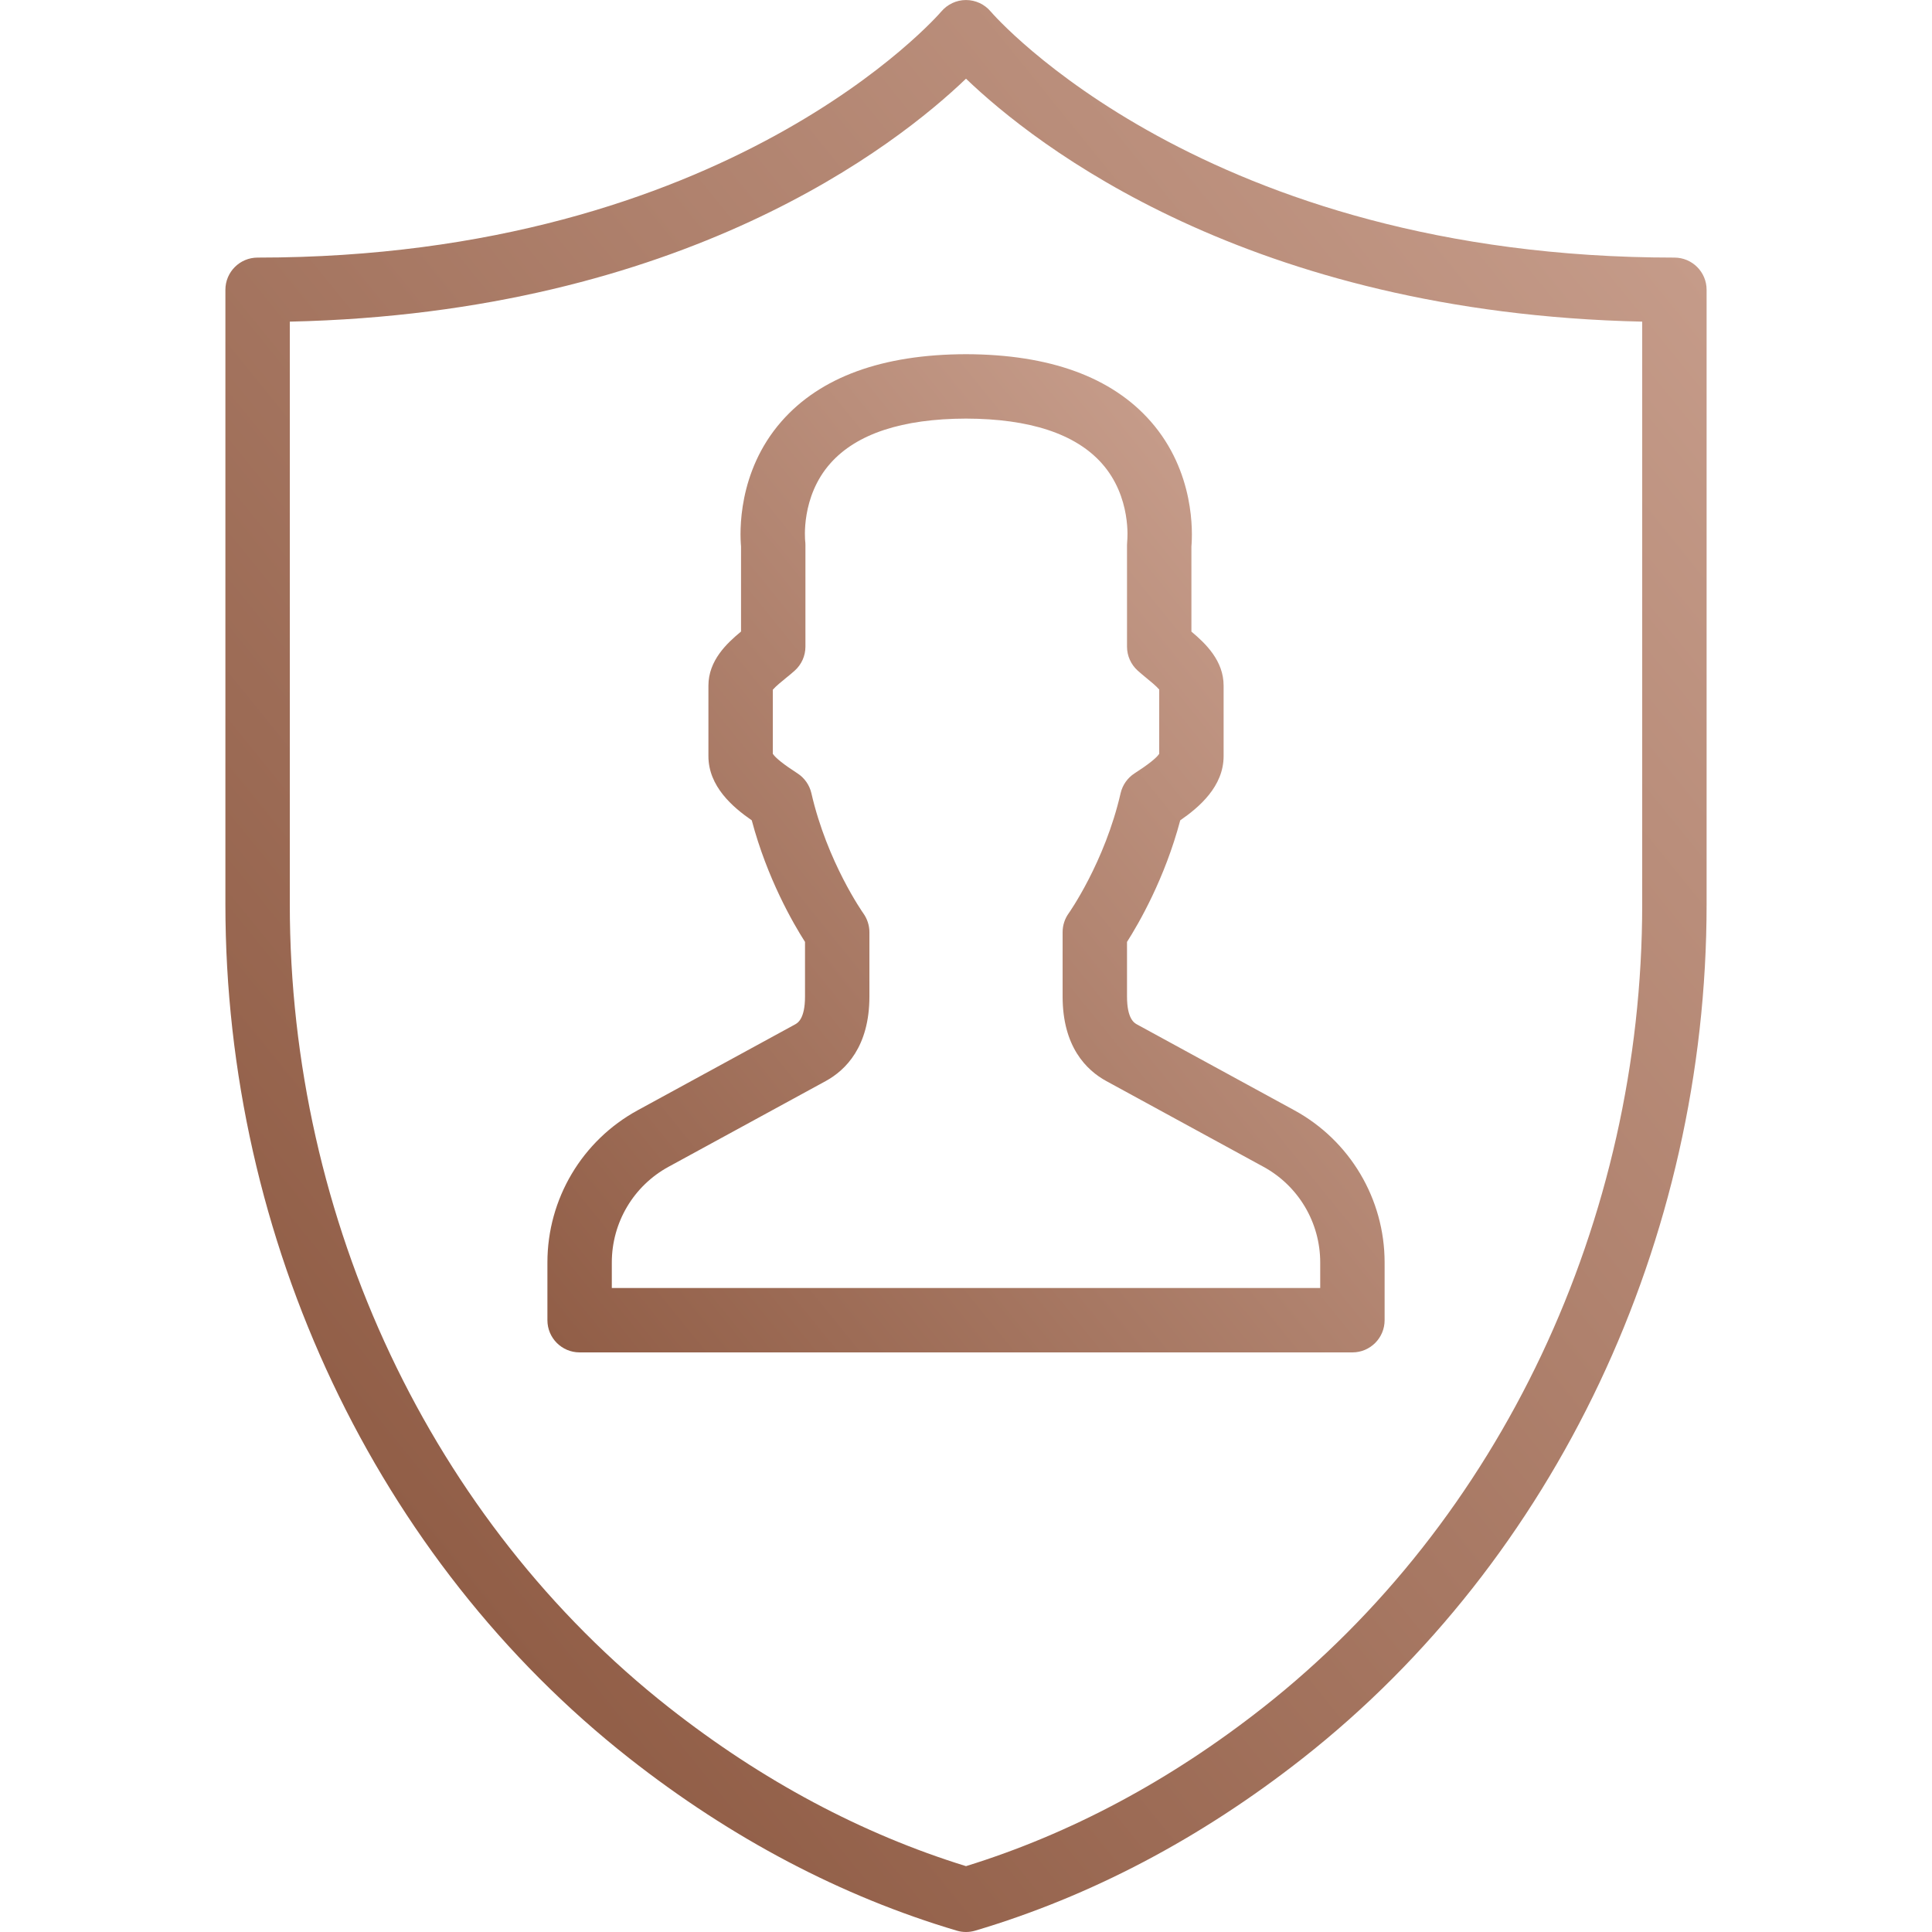
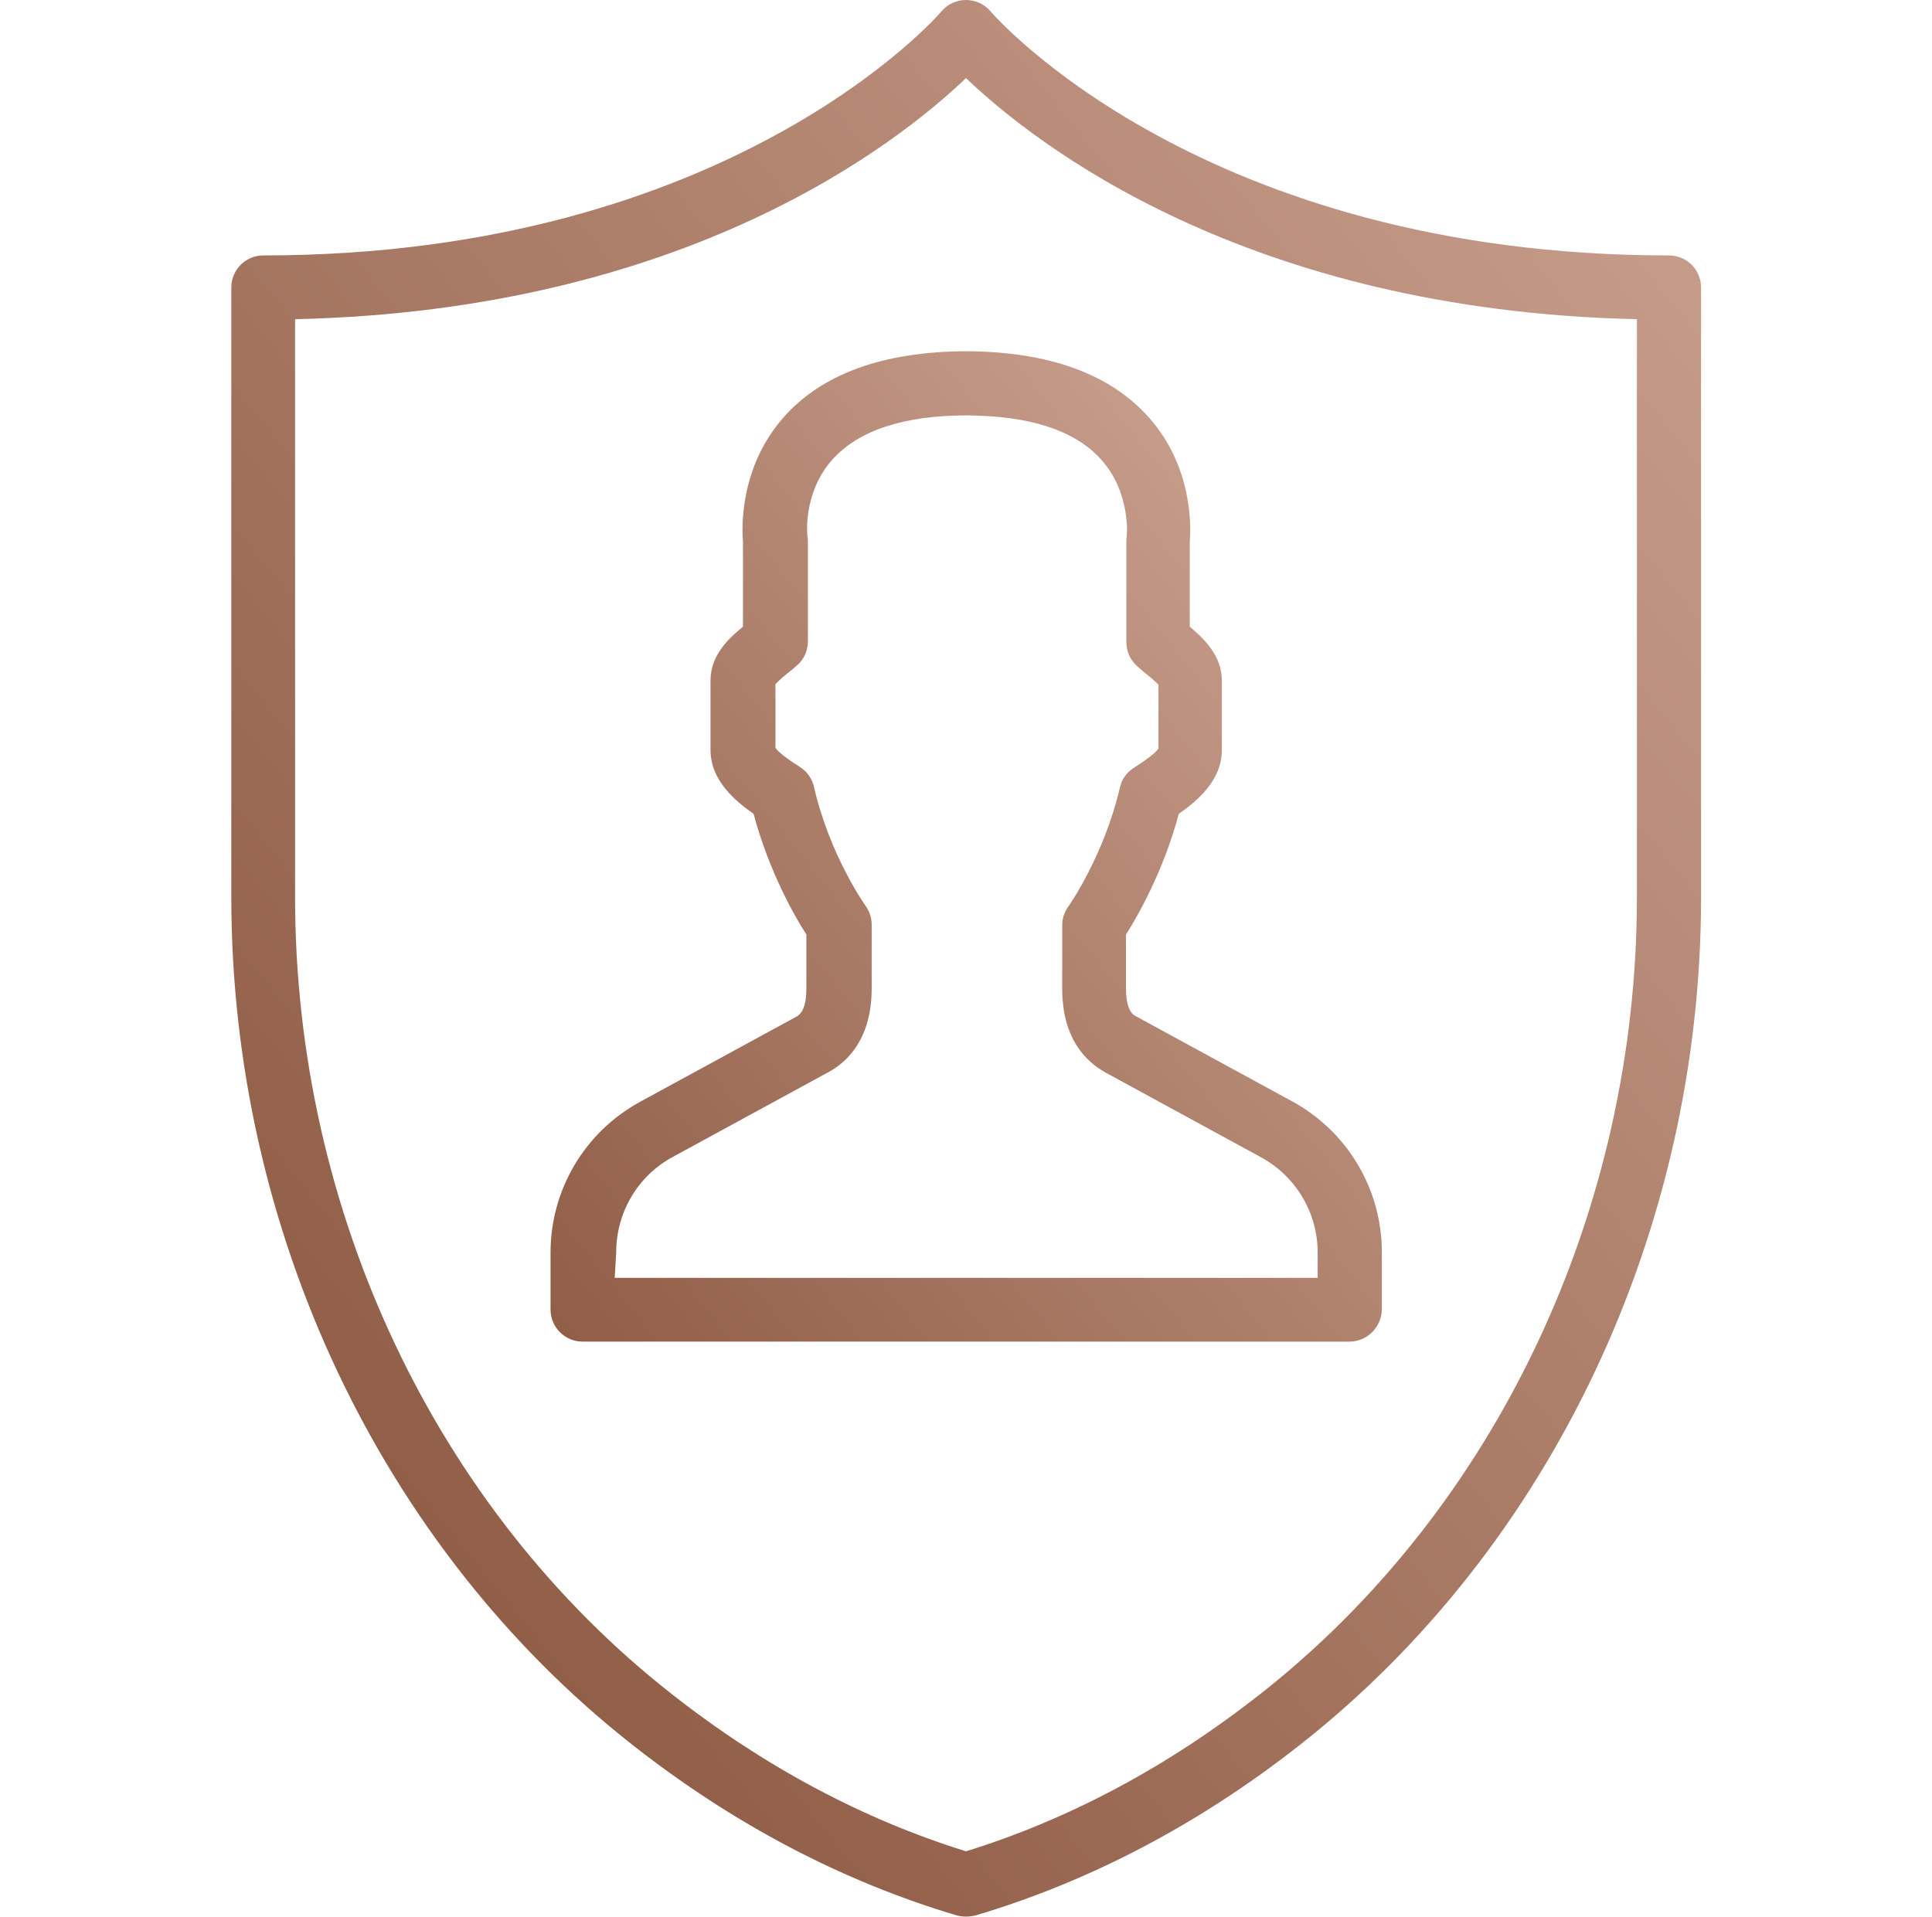
- <svg xmlns="http://www.w3.org/2000/svg" version="1.1" id="Capa_1" x="0px" y="0px" viewBox="-49 141 512 512" style="enable-background:new -49 141 512 512;" xml:space="preserve">
+ <svg xmlns="http://www.w3.org/2000/svg" version="1.1" id="Capa_1" x="0px" y="0px" viewBox="0 0 512 508" style="enable-background:new 0 0 512 508;" xml:space="preserve">
+   <style type="text/css">
+ 	.st0{fill:url(#SVGID_1_);}
+ 	.st1{fill:url(#SVGID_2_);}
+ </style>
  <g>
-     <linearGradient id="SVGID_1_" gradientUnits="userSpaceOnUse" x1="30.606" y1="509.864" x2="399.997" y2="210.737">
+     <linearGradient id="SVGID_1_" gradientUnits="userSpaceOnUse" x1="80.983" y1="142.018" x2="447.495" y2="438.814" gradientTransform="matrix(1 0 0 -1 0 508)">
      <stop offset="0" style="stop-color:#915E47" />
      <stop offset="1" style="stop-color:#C59B89" />
    </linearGradient>
-     <path style="fill:url(#SVGID_1_);" d="M27.8,226.238v154.419c0,83.831,37.581,163.43,100.54,212.898   c24.602,19.345,51.055,33.459,78.66,41.993c27.605-8.533,54.059-22.647,78.66-41.993c62.959-49.468,100.54-129.067,100.54-212.898   V226.238c-104.465-2.321-160.981-46.908-179.2-64.384C188.781,179.33,132.265,223.917,27.8,226.238 M207,652.998   c-0.819,0-1.63-0.111-2.423-0.35c-30.558-9.062-59.759-24.431-86.784-45.67C50.755,554.293,10.733,469.685,10.733,380.657V217.798   c0-4.71,3.814-8.533,8.533-8.533c124.826,0,180.642-64.563,181.188-65.212c1.63-1.92,4.019-3.046,6.537-3.046h0.026   c2.517,0.009,4.915,1.118,6.537,3.055c0.811,0.964,56.67,65.203,181.18,65.203c4.719,0,8.533,3.823,8.533,8.533v162.859   c0,89.028-40.021,173.636-107.059,226.321c-27.025,21.24-56.226,36.608-86.784,45.67C208.63,652.887,207.819,652.998,207,652.998" />
-     <linearGradient id="SVGID_2_" gradientUnits="userSpaceOnUse" x1="93.358" y1="490.54" x2="307.912" y2="316.798">
+     <path class="st0" d="M78.2,84.6v153.2c0,83.2,37.3,162.2,99.8,211.2c24.4,19.2,50.7,33.2,78,41.7c27.4-8.5,53.6-22.5,78-41.7   c62.5-49.1,99.8-128.1,99.8-211.2V84.6C330.2,82.3,274.1,38,256,20.7C237.9,38,181.8,82.3,78.2,84.6 M256,508   c-0.8,0-1.6-0.1-2.4-0.3c-30.3-9-59.3-24.2-86.1-45.3C101,410.1,61.3,326.1,61.3,237.8V76.2c0-4.7,3.8-8.5,8.5-8.5   C193.6,67.7,249,3.7,249.5,3c1.6-1.9,4-3,6.5-3h0c2.5,0,4.9,1.1,6.5,3c0.8,1,56.2,64.7,179.8,64.7c4.7,0,8.5,3.8,8.5,8.5v161.6   c0,88.3-39.7,172.3-106.2,224.6c-26.8,21.1-55.8,36.3-86.1,45.3C257.6,507.9,256.8,508,256,508" />
+     <linearGradient id="SVGID_2_" gradientUnits="userSpaceOnUse" x1="143.246" y1="161.191" x2="356.128" y2="333.58" gradientTransform="matrix(1 0 0 -1 0 508)">
      <stop offset="0" style="stop-color:#915E47" />
      <stop offset="1" style="stop-color:#C59B89" />
    </linearGradient>
-     <path style="fill:url(#SVGID_2_);" d="M113.137,482.333H300.87v-6.767c0-10.581-5.769-20.301-15.053-25.361l-41.626-22.707   c-5.291-2.884-11.588-9.114-11.588-22.417v-17.05c0-1.783,0.555-3.524,1.596-4.975c0.094-0.119,9.591-13.602,13.773-31.846   c0.503-2.167,1.818-4.053,3.695-5.265c3.618-2.33,5.811-4.07,6.537-5.18v-17.033c-0.768-0.913-2.492-2.33-3.499-3.14   c-0.811-0.674-1.579-1.306-2.219-1.886c-1.792-1.621-2.816-3.925-2.816-6.332v-26.982c0-0.358,0.026-0.725,0.06-1.084   c0.009-0.051,1.203-11.614-6.75-20.523c-6.98-7.825-19.098-11.81-35.994-11.853c-16.862,0.043-28.962,4.019-35.908,11.836   c-7.927,8.9-6.707,20.463-6.699,20.574c0.043,0.333,0.068,0.725,0.068,1.05v26.982c0,2.406-1.015,4.702-2.807,6.323   c-0.674,0.614-1.493,1.28-2.372,1.997c-0.981,0.794-2.697,2.185-3.465,3.089v16.981c0.725,1.109,2.91,2.85,6.528,5.18   c1.877,1.212,3.191,3.098,3.695,5.265c4.181,18.244,13.679,31.727,13.781,31.855c1.024,1.451,1.596,3.191,1.596,4.966v17.05   c0,13.303-6.306,19.533-11.588,22.417l-41.634,22.707c-9.284,5.06-15.044,14.78-15.044,25.361V482.333z M309.403,499.399h-204.8   c-4.719,0-8.533-3.823-8.533-8.533v-15.3c0-16.828,9.173-32.29,23.945-40.346l41.626-22.707c0.734-0.393,2.697-1.468,2.697-7.433   v-14.464c-3.123-4.881-10.018-16.785-14.114-32.222c-5.06-3.49-11.486-9.003-11.486-17.016v-18.662   c0-6.656,4.838-11.204,8.644-14.353v-22.545c-0.316-3.558-1.007-19.746,10.709-33.135c10.308-11.767,26.761-17.766,48.896-17.818   c22.161,0.051,38.63,6.042,48.964,17.818c11.75,13.389,11.093,29.585,10.786,33.118v22.579c3.772,3.166,8.533,7.714,8.533,14.336   v18.662c0,8.013-6.434,13.525-11.494,17.016c-4.096,15.437-10.991,27.341-14.106,32.222v14.464c0,5.965,1.954,7.04,2.697,7.433   l41.617,22.707c14.771,8.055,23.953,23.518,23.953,40.346v15.3C317.937,495.576,314.114,499.399,309.403,499.399L309.403,499.399z" />
+     <path class="st1" d="M162.9,338.7h186.3V332c0-10.5-5.7-20.1-14.9-25.2l-41.3-22.5c-5.2-2.9-11.5-9-11.5-22.2v-16.9   c0-1.8,0.6-3.5,1.6-4.9c0.1-0.1,9.5-13.5,13.7-31.6c0.5-2.2,1.8-4,3.7-5.2c3.6-2.3,5.8-4,6.5-5.1v-16.9c-0.8-0.9-2.5-2.3-3.5-3.1   c-0.8-0.7-1.6-1.3-2.2-1.9c-1.8-1.6-2.8-3.9-2.8-6.3v-26.8c0-0.4,0-0.7,0.1-1.1c0-0.1,1.2-11.5-6.7-20.4   c-6.9-7.8-18.9-11.7-35.7-11.8c-16.7,0-28.7,4-35.6,11.7c-7.9,8.8-6.7,20.3-6.6,20.4c0,0.3,0.1,0.7,0.1,1V170c0,2.4-1,4.7-2.8,6.3   c-0.7,0.6-1.5,1.3-2.4,2c-1,0.8-2.7,2.2-3.4,3.1v16.8c0.7,1.1,2.9,2.8,6.5,5.1c1.9,1.2,3.2,3.1,3.7,5.2   c4.1,18.1,13.6,31.5,13.7,31.6c1,1.4,1.6,3.2,1.6,4.9V262c0,13.2-6.3,19.4-11.5,22.2l-41.3,22.5c-9.2,5-14.9,14.7-14.9,25.2   L162.9,338.7L162.9,338.7z M357.6,355.6H154.4c-4.7,0-8.5-3.8-8.5-8.5V332c0-16.7,9.1-32,23.8-40l41.3-22.5   c0.7-0.4,2.7-1.5,2.7-7.4v-14.4c-3.1-4.8-9.9-16.7-14-32c-5-3.5-11.4-8.9-11.4-16.9v-18.5c0-6.6,4.8-11.1,8.6-14.2v-22.4   c-0.3-3.5-1-19.6,10.6-32.9C217.7,99.1,234,93.2,256,93.1c22,0.1,38.3,6,48.6,17.7c11.7,13.3,11,29.4,10.7,32.9v22.4   c3.7,3.1,8.5,7.7,8.5,14.2v18.5c0,8-6.4,13.4-11.4,16.9c-4.1,15.3-10.9,27.1-14,32V262c0,5.9,1.9,7,2.7,7.4l41.3,22.5   c14.7,8,23.8,23.3,23.8,40v15.2C366.1,351.8,362.3,355.6,357.6,355.6L357.6,355.6z" />
  </g>
</svg>
